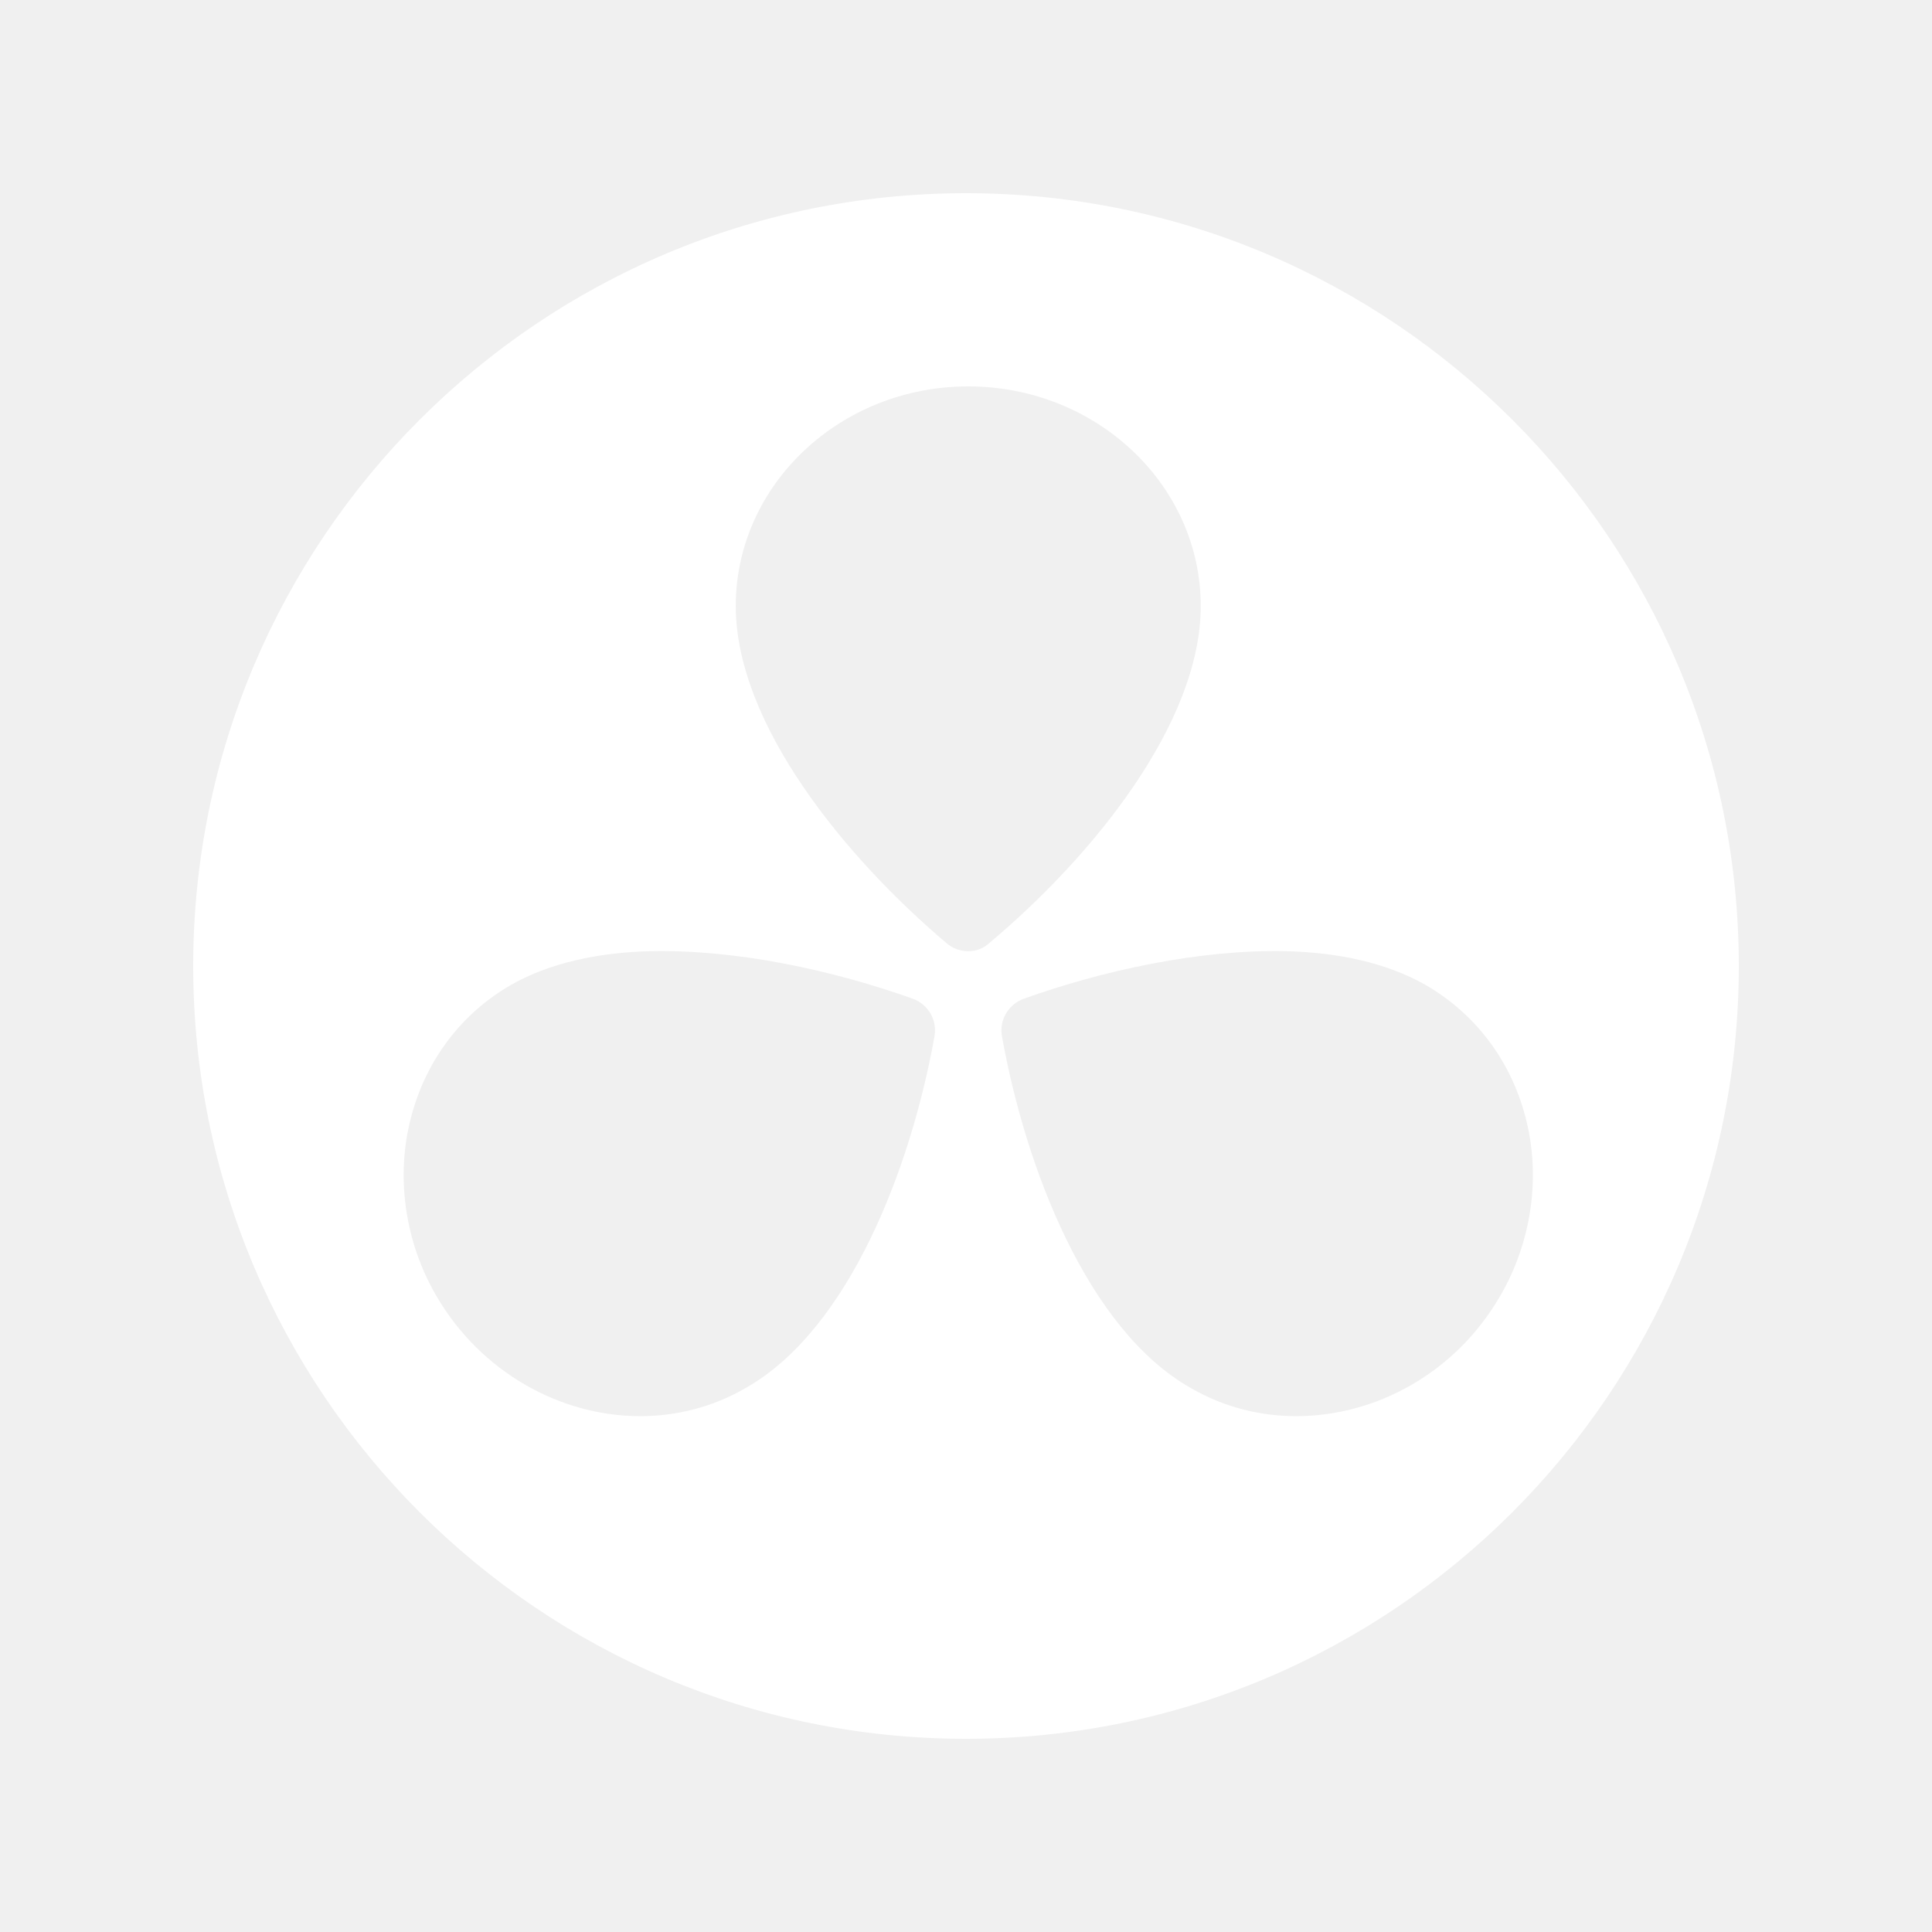
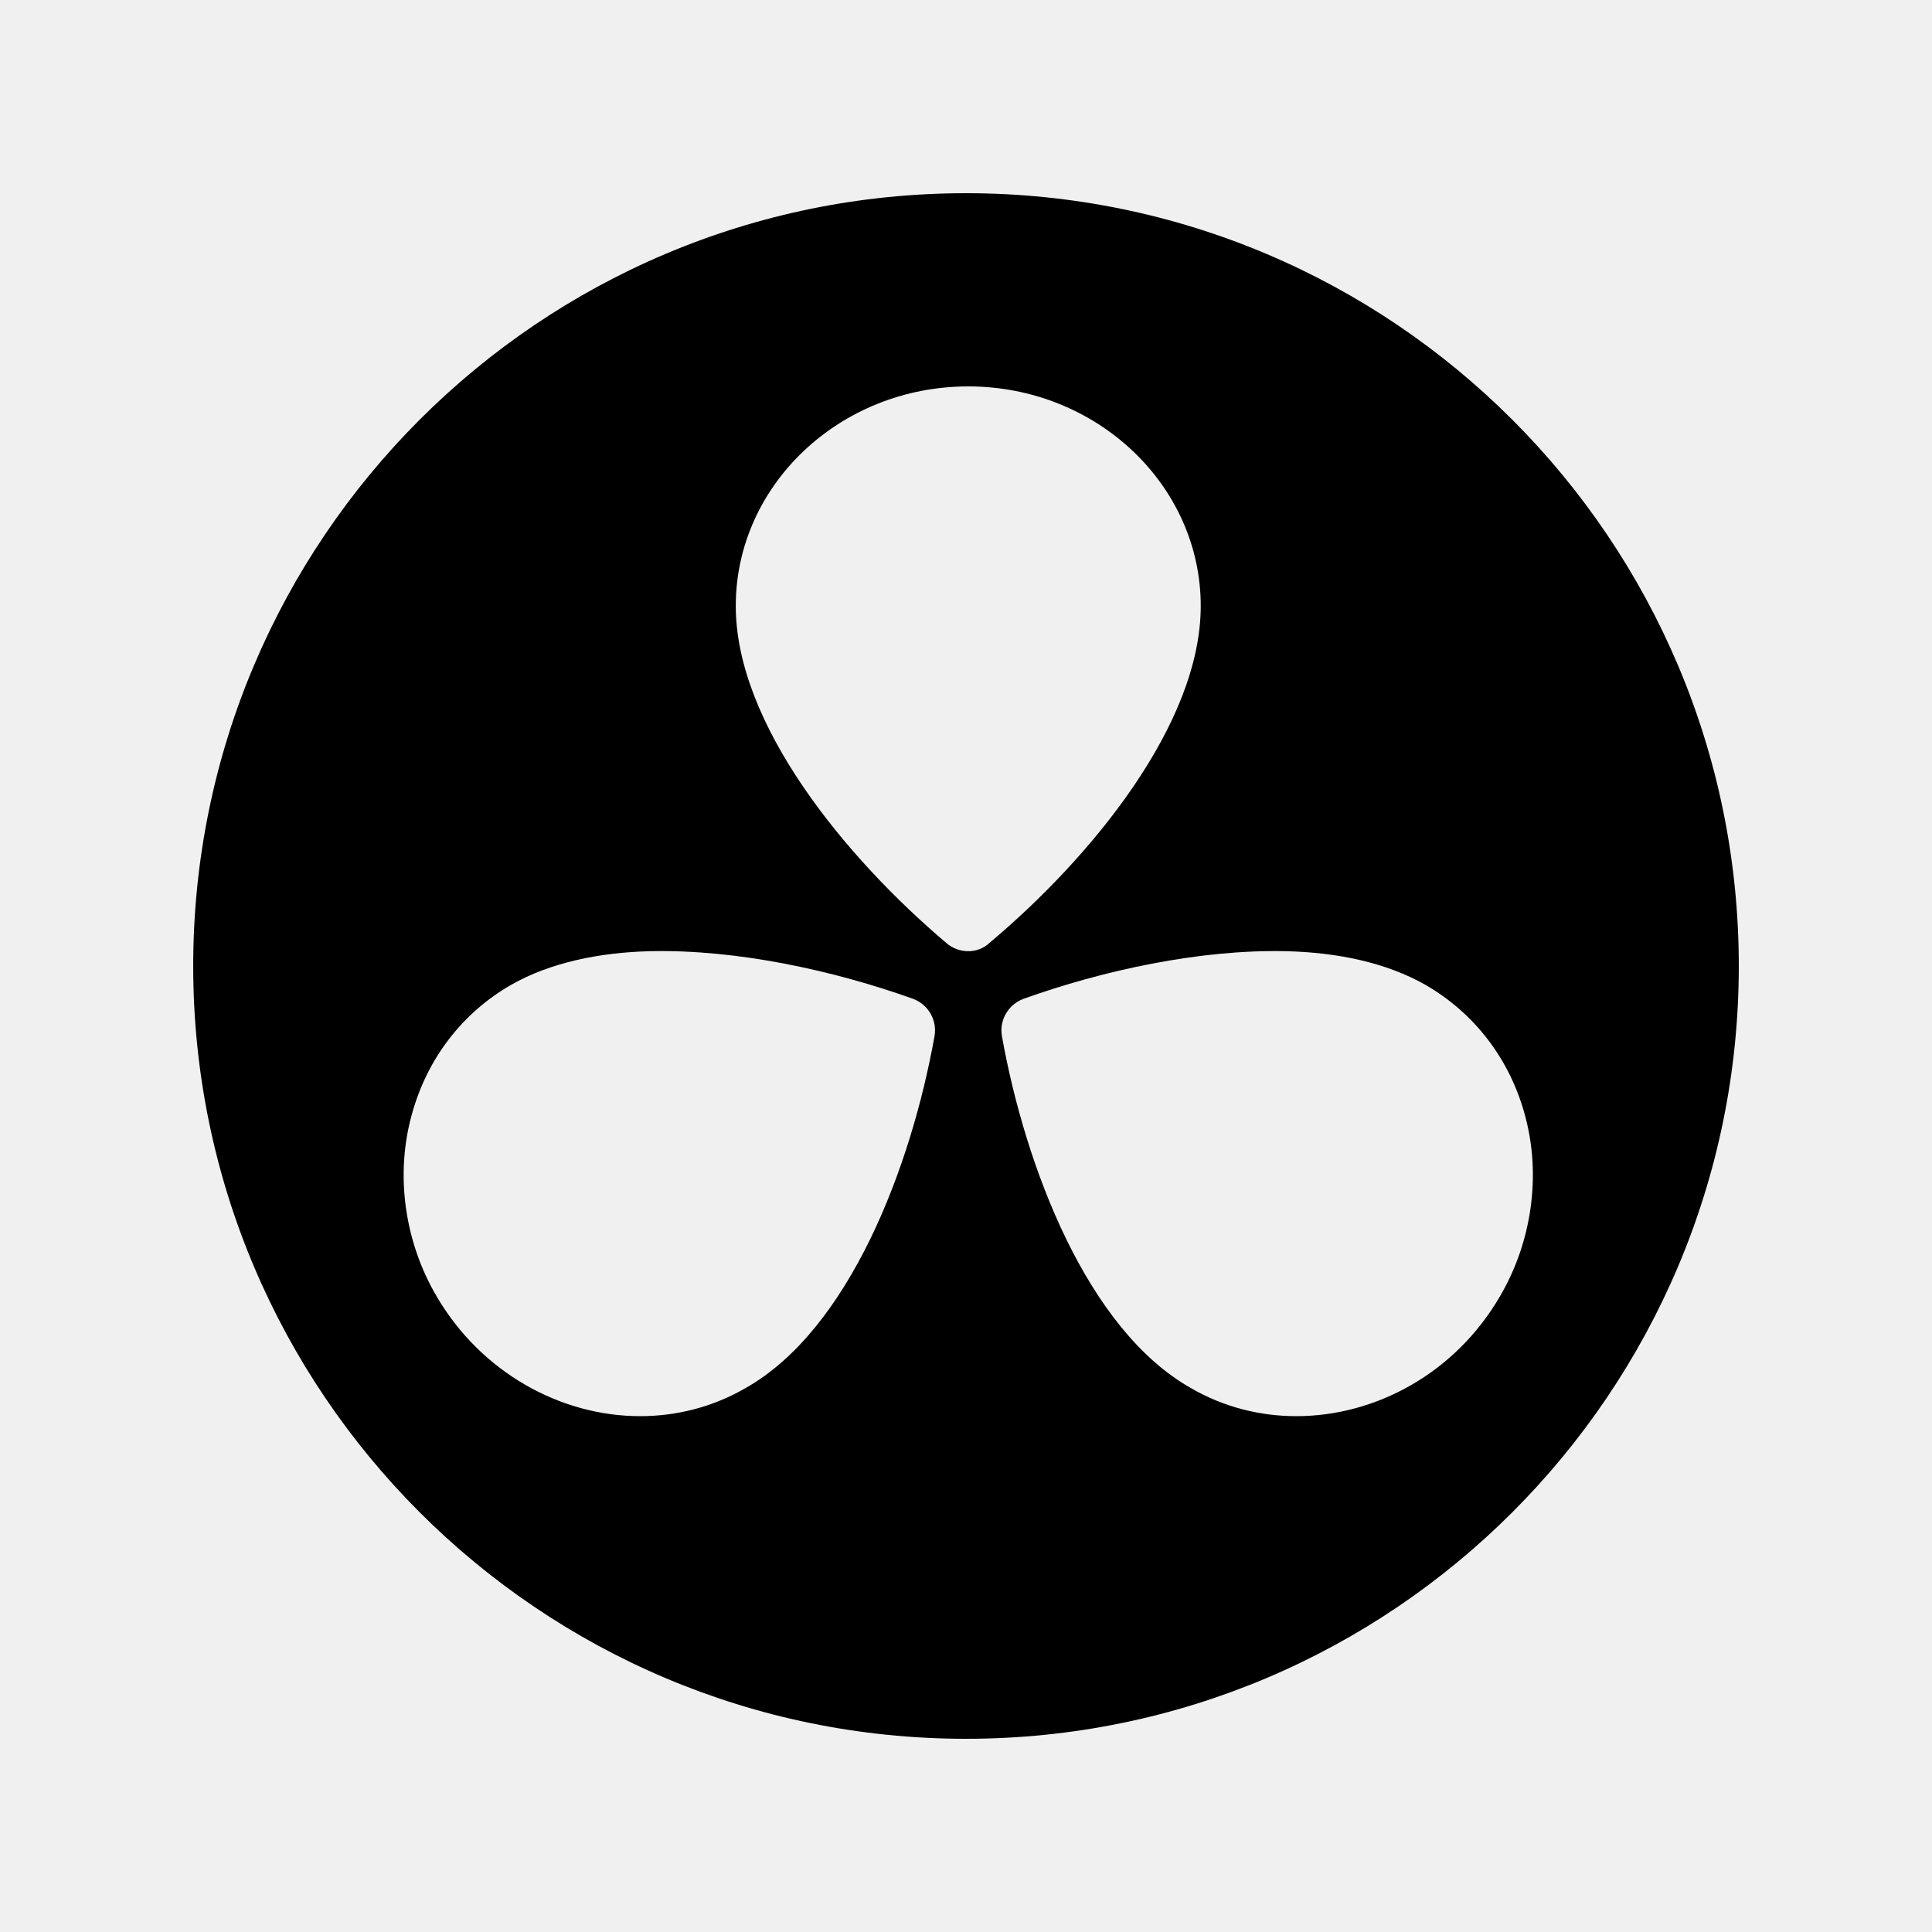
- <svg xmlns="http://www.w3.org/2000/svg" width="256" height="256" fill="#FFFFFF" viewBox="0 0 30 30" version="1.1" xml:space="preserve" style="fill-rule:evenodd;clip-rule:evenodd;stroke-linejoin:round;stroke-miterlimit:2;" id="svg2">
+ <svg xmlns="http://www.w3.org/2000/svg" width="256" height="256" fill="currentColor" viewBox="0 0 30 30" version="1.1" xml:space="preserve" style="fill-rule:evenodd;clip-rule:evenodd;stroke-linejoin:round;stroke-miterlimit:2;" id="svg2">
  <defs id="defs2">
        
        
        
        
        
        
    
            
            
        
        
        
        
        
        
                
            </defs>
  <path d="M 15,3 C 21.623,3 27,8.38 27,15 27,21.62 21.623,27 15,27 8.377,27 3,21.62 3,15 3,8.38 8.377,3 15,3 Z m -4.901,11.77 c -0.807,0.02 -1.558,0.18 -2.158,0.52 -0.768,0.44 -1.319,1.16 -1.553,2.04 -0.249,0.92 -0.107,1.95 0.392,2.8 0.69,1.18 1.923,1.86 3.16,1.86 0.564,0 1.129,-0.14 1.644,-0.44 1.602,-0.91 2.562,-3.42 2.927,-5.46 0.044,-0.25 -0.096,-0.49 -0.332,-0.58 -1.229,-0.44 -2.734,-0.77 -4.08,-0.74 z m 9.872,0 c -1.346,-0.03 -2.85,0.3 -4.079,0.74 -0.237,0.09 -0.378,0.33 -0.334,0.58 0.365,2.04 1.326,4.55 2.927,5.46 0.515,0.3 1.08,0.44 1.644,0.44 1.237,0 2.47,-0.67 3.162,-1.86 0.498,-0.85 0.64,-1.88 0.392,-2.8 -0.234,-0.88 -0.787,-1.6 -1.554,-2.04 -0.6,-0.34 -1.35,-0.5 -2.158,-0.52 z M 15.035,6 c -1.991,0 -3.61,1.53 -3.61,3.41 0,1.83 1.694,3.9 3.278,5.24 0.096,0.08 0.214,0.12 0.332,0.12 0.118,0 0.236,-0.04 0.331,-0.13 1.585,-1.33 3.279,-3.4 3.279,-5.23 0,-1.88 -1.62,-3.41 -3.61,-3.41 z" id="path1" />
</svg>
